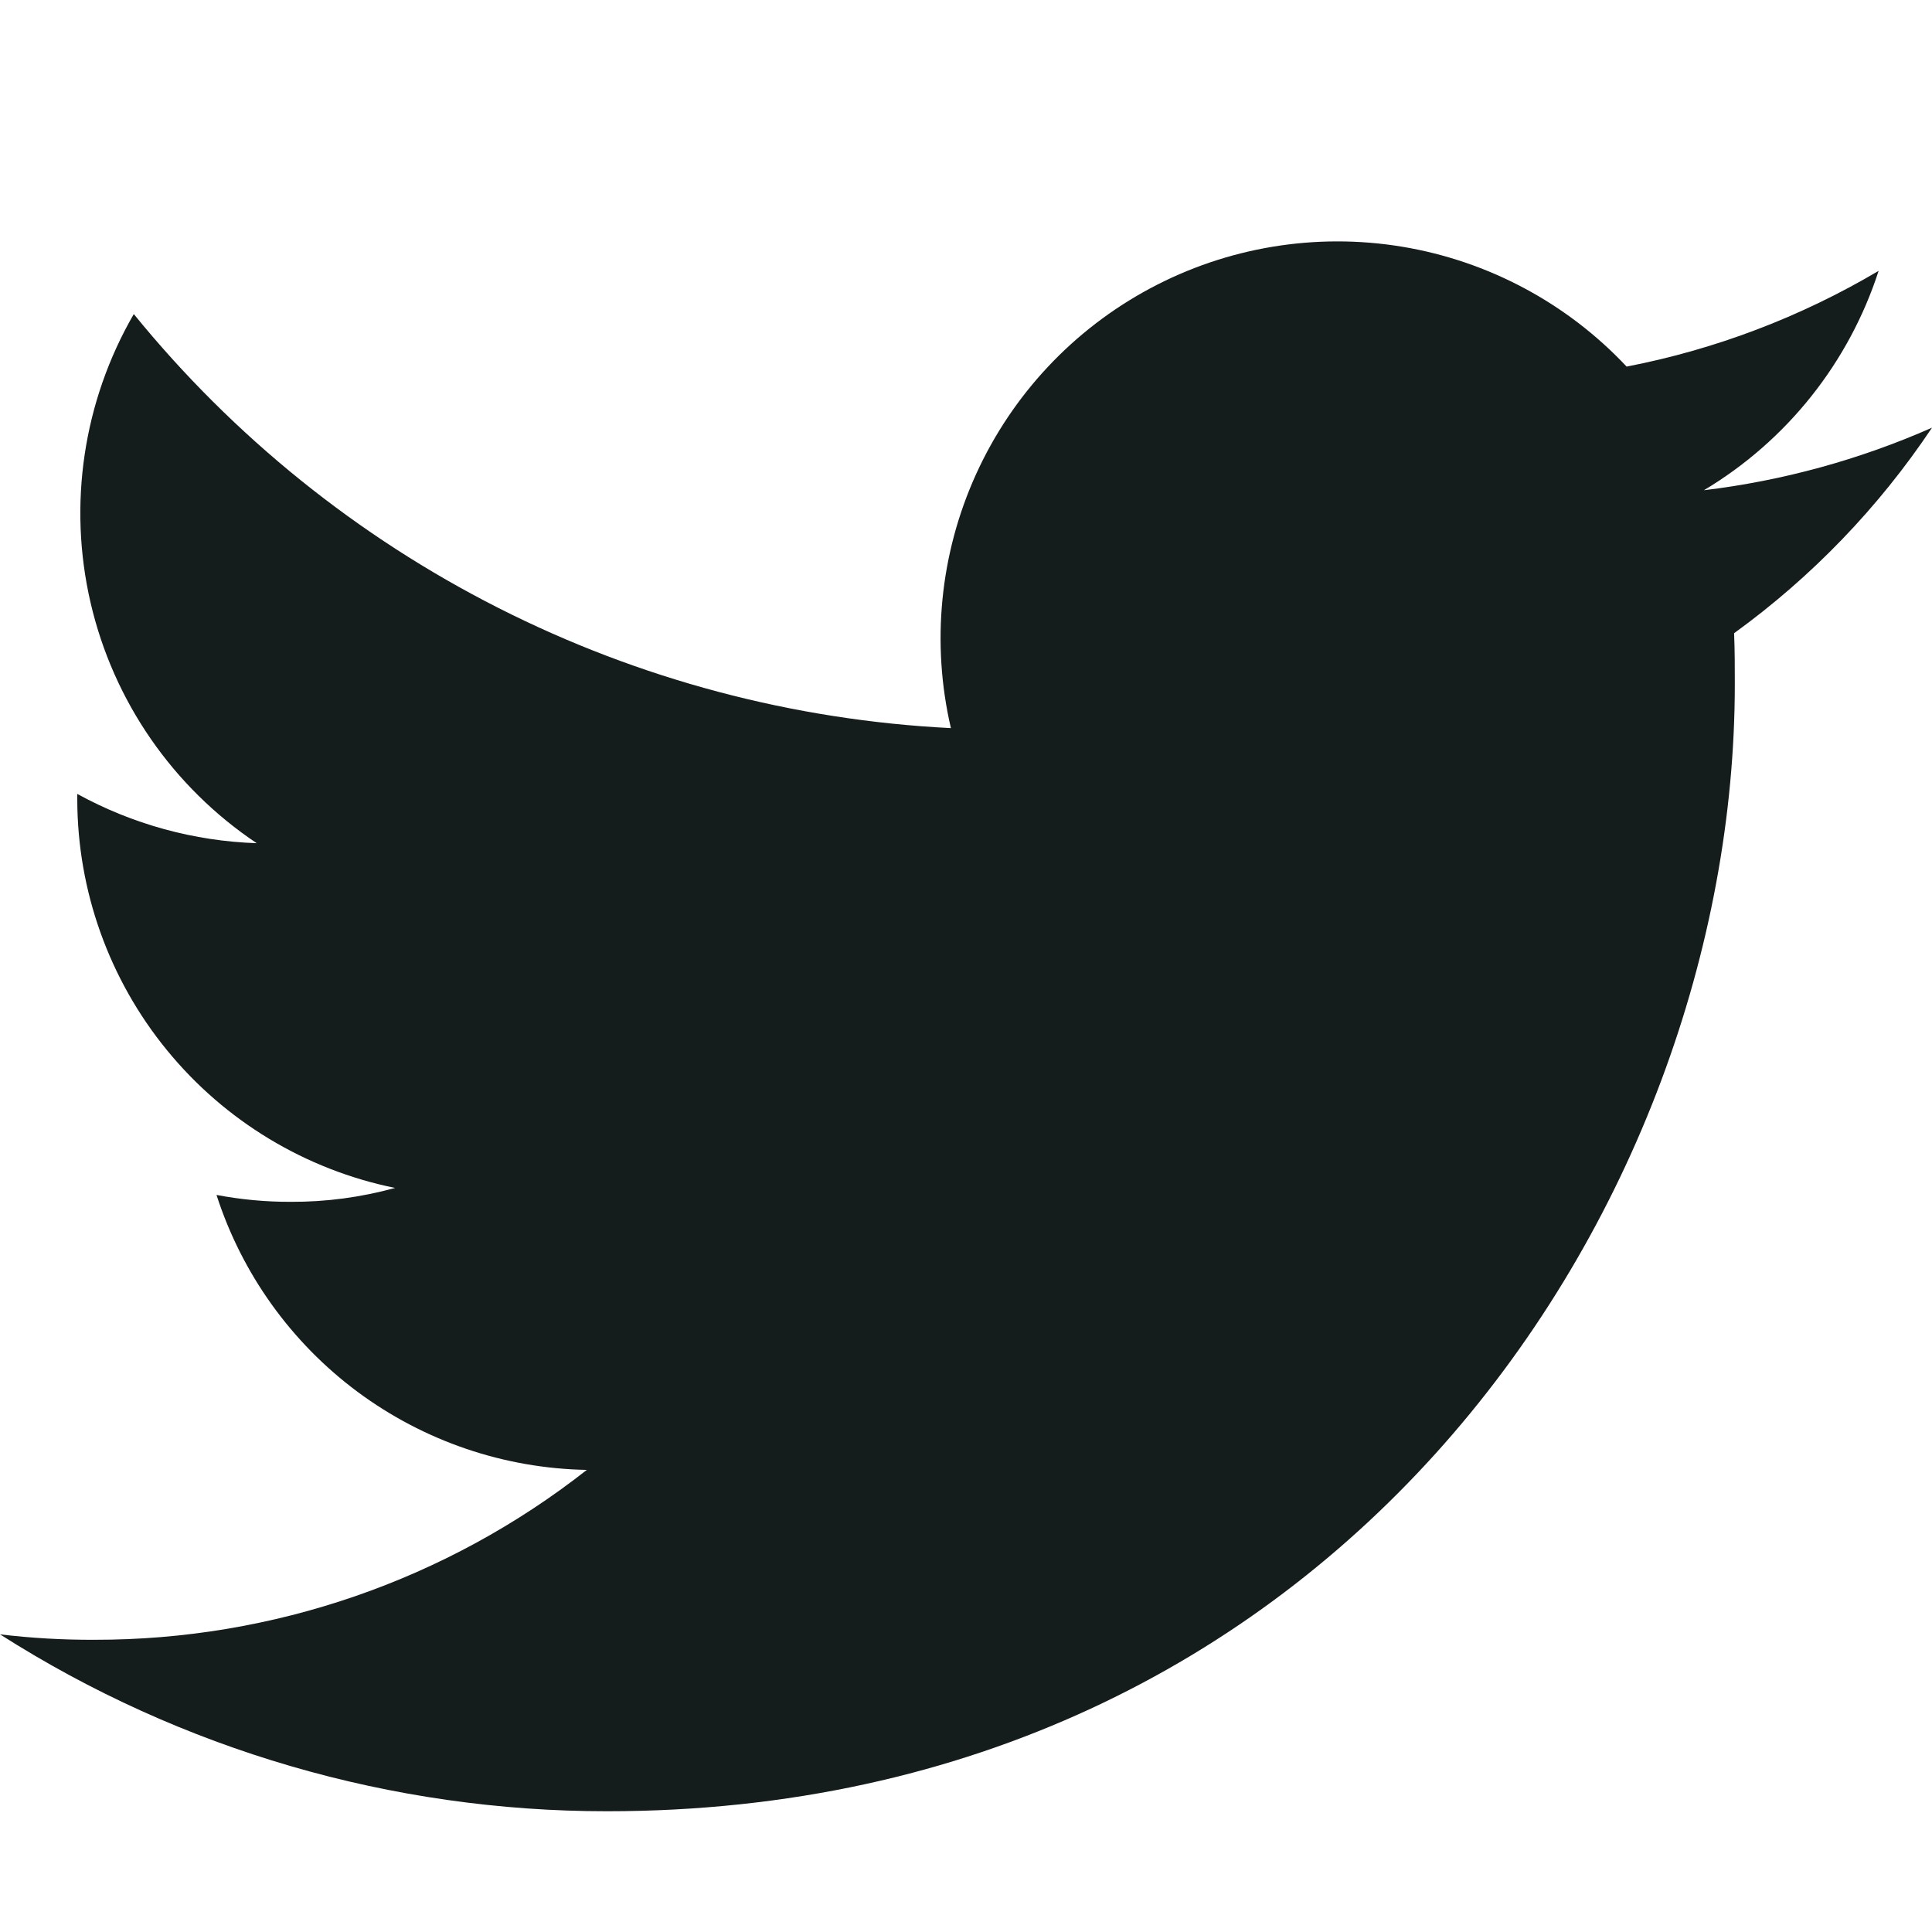
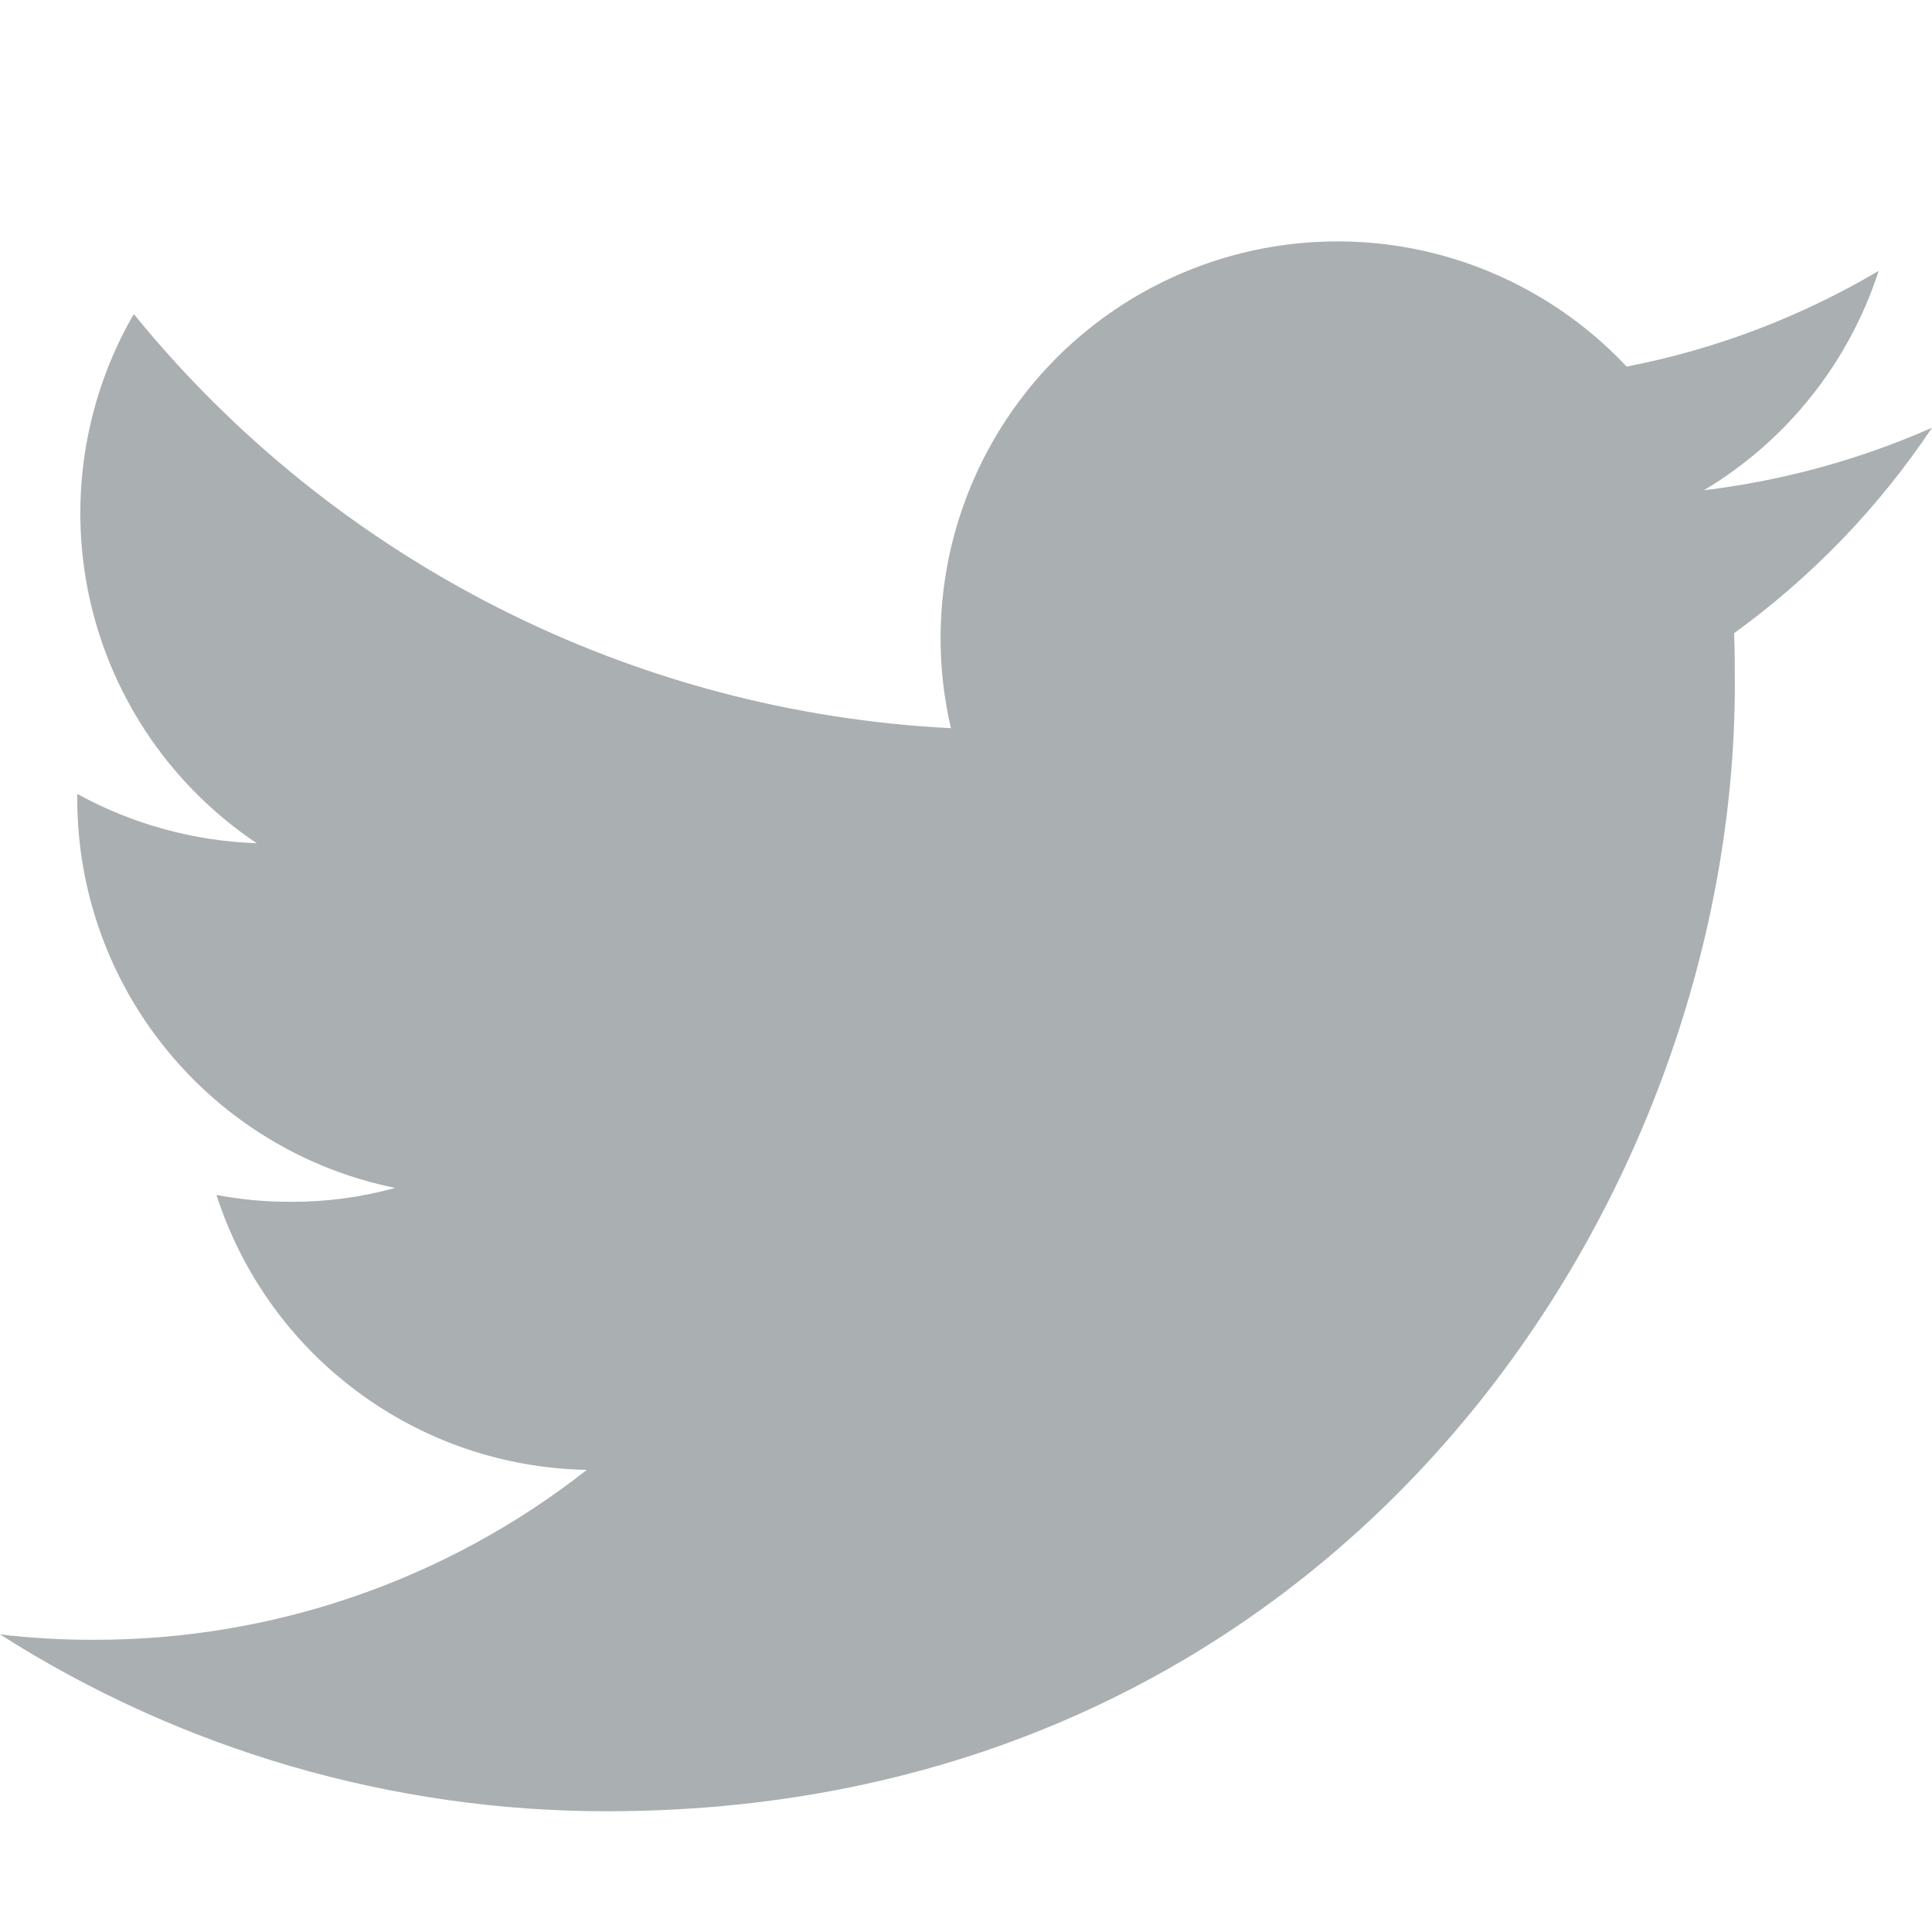
- <svg xmlns="http://www.w3.org/2000/svg" width="32" height="32" viewBox="0 0 32 32" fill="none">
-   <path d="M10.052 30C22.128 30 28.734 19.994 28.734 11.332C28.734 11.052 28.734 10.768 28.722 10.488C30.008 9.557 31.118 8.404 32 7.084C30.799 7.614 29.526 7.963 28.222 8.12C29.595 7.299 30.623 6.008 31.116 4.486C29.826 5.25 28.414 5.787 26.942 6.072C25.952 5.018 24.643 4.32 23.216 4.085C21.79 3.851 20.325 4.094 19.051 4.776C17.776 5.458 16.762 6.541 16.165 7.858C15.568 9.175 15.422 10.652 15.75 12.06C13.139 11.929 10.586 11.251 8.254 10.069C5.923 8.888 3.865 7.23 2.216 5.202C1.379 6.648 1.123 8.359 1.501 9.986C1.879 11.614 2.863 13.037 4.252 13.966C3.211 13.931 2.193 13.651 1.28 13.15V13.24C1.282 14.755 1.807 16.223 2.766 17.395C3.725 18.568 5.059 19.374 6.544 19.676C5.981 19.831 5.398 19.909 4.814 19.906C4.402 19.907 3.991 19.869 3.586 19.792C4.006 21.096 4.823 22.236 5.922 23.053C7.022 23.869 8.35 24.322 9.72 24.346C7.393 26.174 4.519 27.165 1.56 27.16C1.039 27.162 0.518 27.132 0 27.07C3.003 28.984 6.491 30.001 10.052 30Z" fill="#141C1C" />
+ <svg xmlns="http://www.w3.org/2000/svg" width="20" height="20" viewBox="0 0 20 20" fill="none">
+   <path d="M6.282 18.75C13.83 18.75 17.959 12.496 17.959 7.083C17.959 6.908 17.959 6.73 17.951 6.555C18.755 5.973 19.449 5.253 20 4.428C19.249 4.759 18.453 4.977 17.639 5.075C18.497 4.562 19.14 3.755 19.448 2.804C18.641 3.281 17.759 3.617 16.839 3.795C16.22 3.136 15.402 2.7 14.51 2.553C13.618 2.407 12.703 2.559 11.907 2.985C11.11 3.411 10.476 4.088 10.103 4.911C9.73 5.734 9.639 6.657 9.844 7.538C8.212 7.456 6.616 7.032 5.159 6.293C3.702 5.555 2.416 4.519 1.385 3.251C0.862 4.155 0.702 5.224 0.938 6.242C1.175 7.259 1.789 8.148 2.658 8.729C2.007 8.707 1.371 8.532 0.8 8.219V8.275C0.801 9.222 1.129 10.139 1.729 10.872C2.328 11.605 3.162 12.109 4.09 12.297C3.738 12.395 3.374 12.443 3.009 12.441C2.751 12.442 2.494 12.418 2.241 12.37C2.503 13.185 3.014 13.898 3.702 14.408C4.389 14.918 5.219 15.201 6.075 15.216C4.621 16.358 2.824 16.978 0.975 16.975C0.649 16.976 0.324 16.958 0 16.919C1.877 18.115 4.057 18.751 6.282 18.75Z" fill="#AAAFB1" />
</svg>
